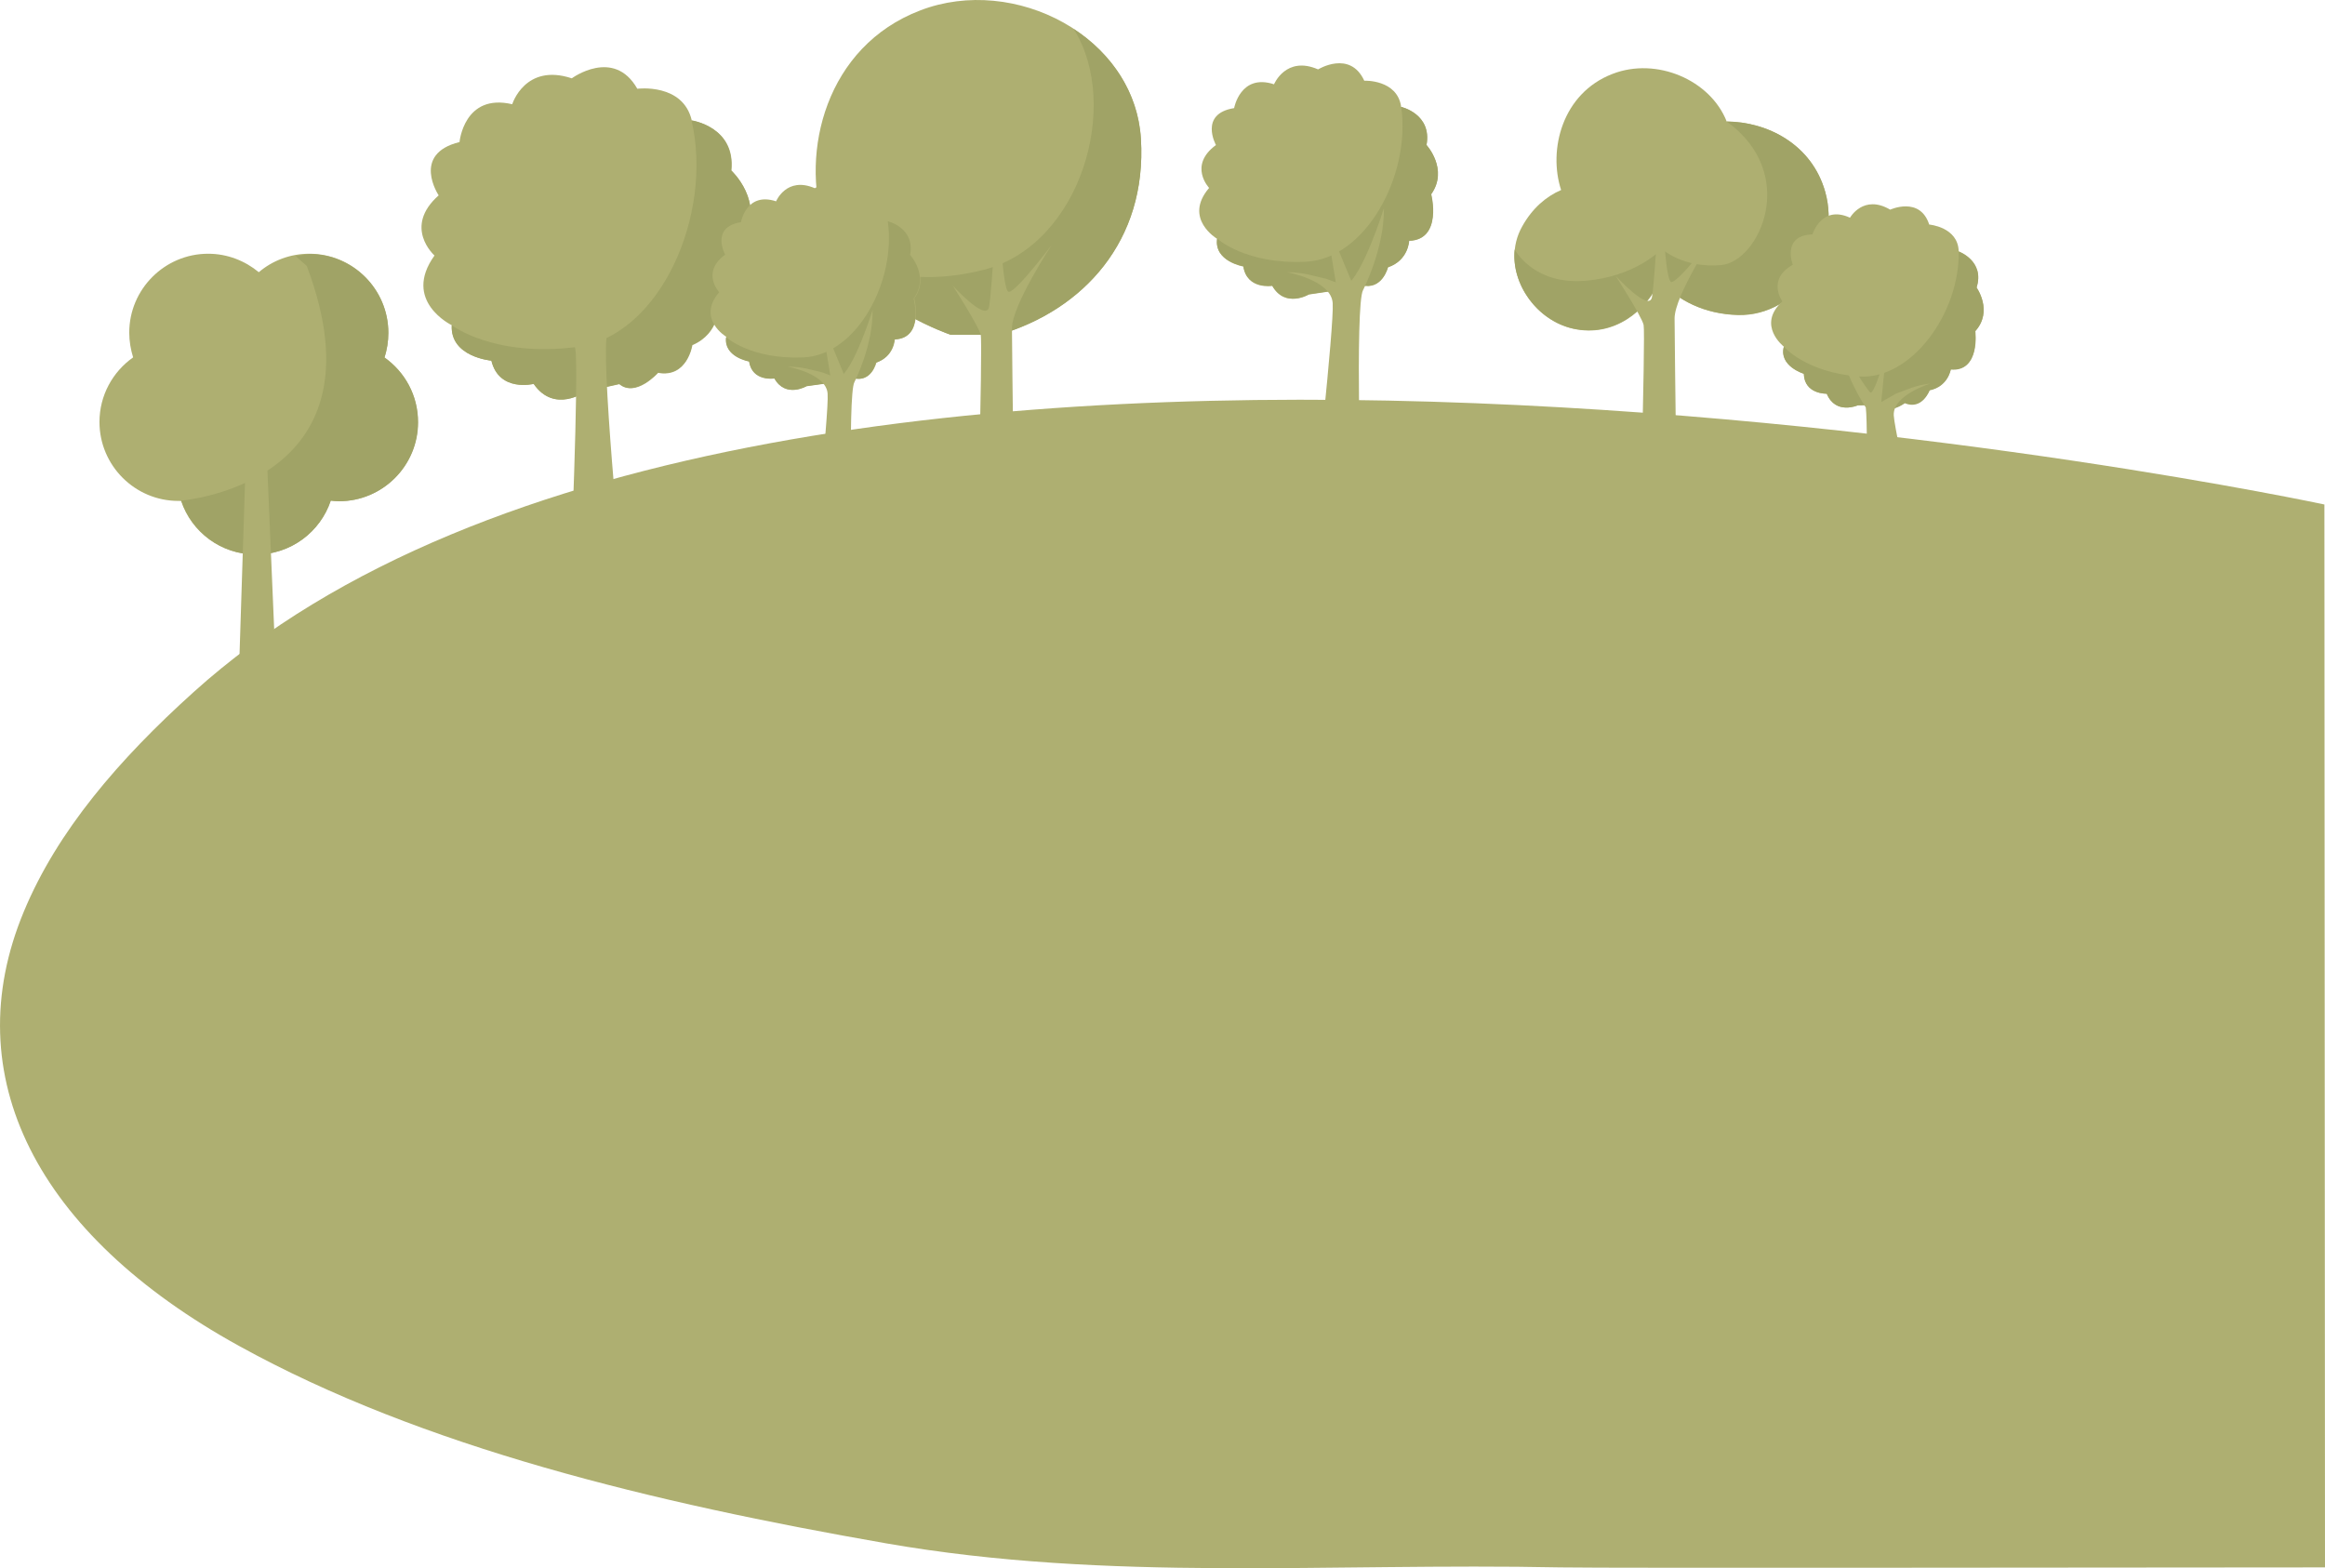
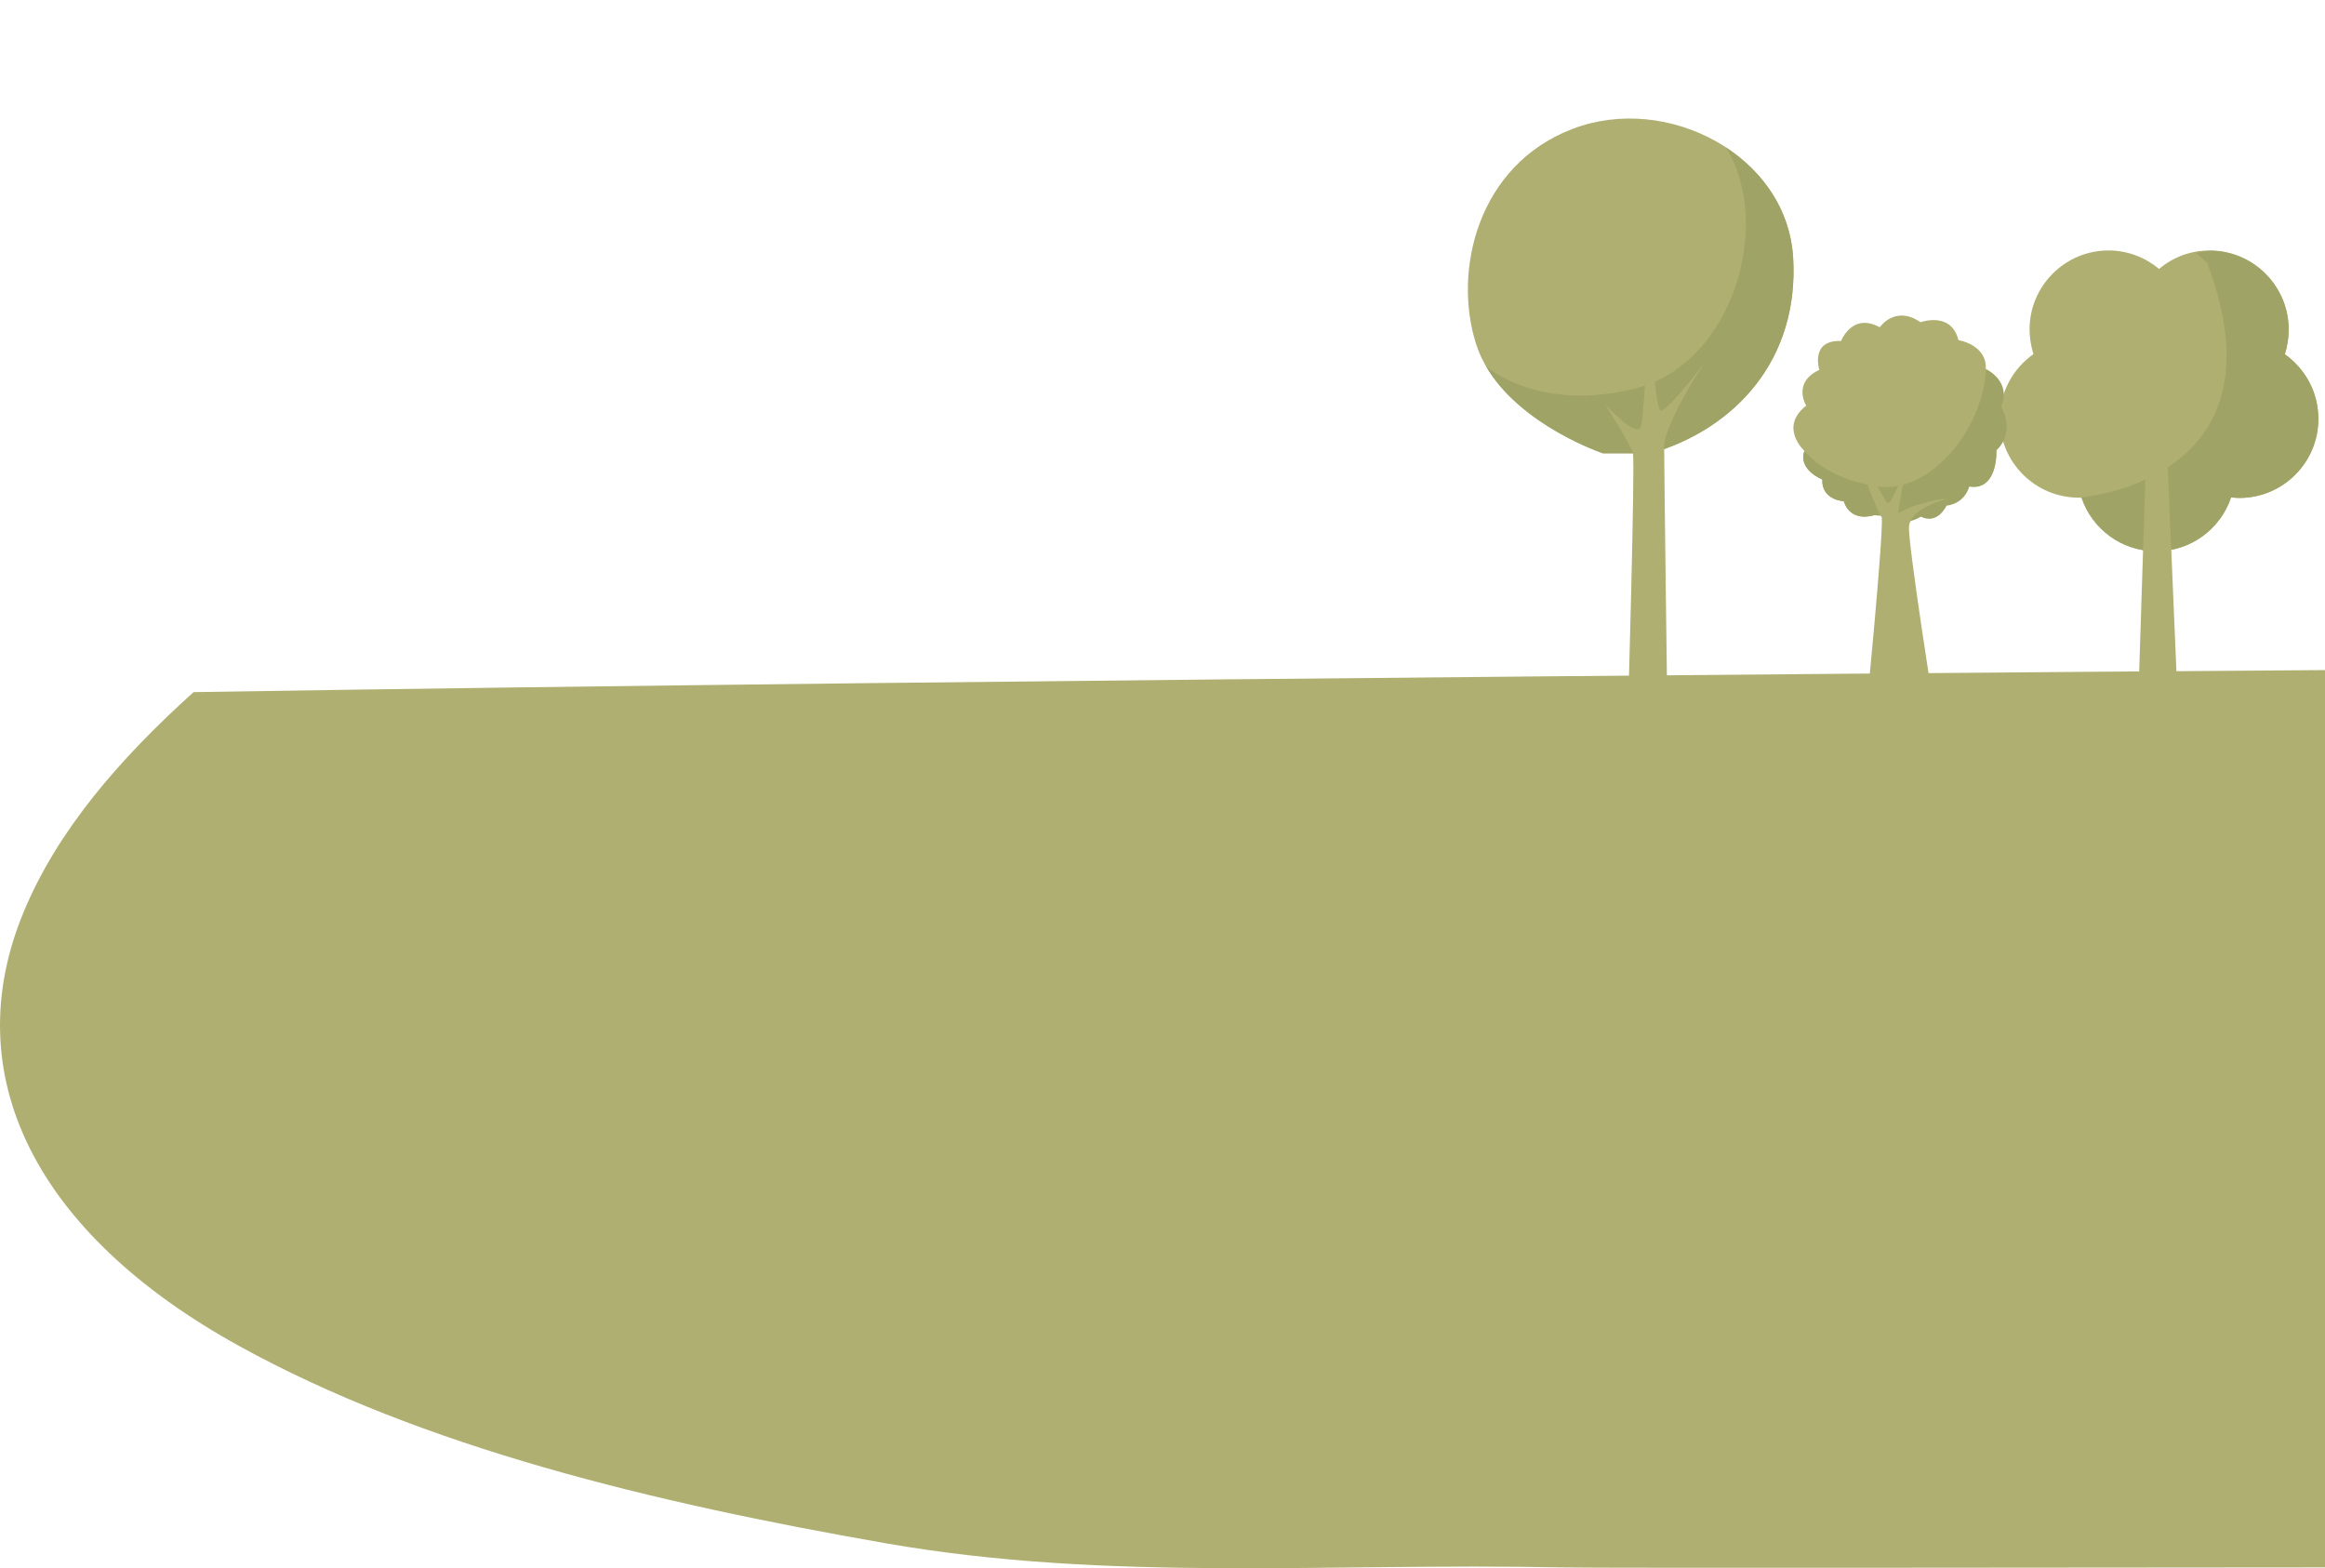
<svg xmlns="http://www.w3.org/2000/svg" version="1.1" id="Front_mtn" x="0px" y="0px" viewBox="0 0 780.7 526.5" style="enable-background:new 0 0 780.7 526.5;" xml:space="preserve">
  <style type="text/css">
	.st0{fill:#AEAF71;}
	.st1{fill:#A0A366;}
	.st2{fill:#81AE40;}
</style>
  <g>
    <g>
-       <g>
-         <path class="st0" d="M196.6,131.5c0,0-10.5,7.5-17.4-2.6c0,0-11.6,2.9-14.2-7.8c0,0-13.9-1.2-13.3-11.9c0,0-16.8-8.1-5.8-23.4     c0,0-10.7-9.5,1.4-20.2c0,0-9.3-13.9,7-17.9c0,0,1.5-16.5,17.7-12.7c0,0,4.3-13.9,20-8.7c0,0,14.1-10.4,22,3.5     c0,0,15.4-2,18.3,10.7c0,0,14.8,2,13.3,16.8c0,0,11.3,10.4,4.1,22.8c0,0,7.2,20.7-8.4,22.6c0,0,0.5,9.2-8.8,13.2     c0,0-1.7,11.1-11.5,9.3c0,0-7.5,8.4-13,3.8L196.6,131.5z" />
-       </g>
-       <path class="st1" d="M245.5,57.2c1.4-14.7-13.3-16.8-13.3-16.8c7.4,31.8-10.6,72.5-38.5,76.1c-27.9,3.6-42-7.3-42-7.3    c-0.6,10.7,13.3,11.9,13.3,11.9c2.6,10.7,14.2,7.8,14.2,7.8c7,10.1,17.4,2.6,17.4,2.6l11.3-2.6c5.5,4.6,13-3.8,13-3.8    c9.9,1.7,11.5-9.3,11.5-9.3c9.3-4,8.8-13.2,8.8-13.2c15.7-1.8,8.4-22.6,8.4-22.6C256.9,67.6,245.5,57.2,245.5,57.2z" />
+       <path class="st0" d="M538.2,152.2c0,0-34.4-11.6-42.5-36.5c-8-24.9,0.6-60.3,32.3-72.4c31.7-12.2,72,8.8,74.1,43.1    c2.1,34.3-19.4,57.5-47.6,65.8H538.2z" />
    </g>
+     <path class="st1" d="M602.1,86.4c-1-15.8-10-28.7-22.6-36.9l0,0c16,25.2,2.6,72.5-30.2,80.9c-32.3,8.2-49.7-6.9-50.3-7.4   c11.5,19.9,39.2,29.2,39.2,29.2h16.3C582.7,143.9,604.2,120.7,602.1,86.4z" />
+   </g>
+   <g>
+     <path class="st0" d="M546.6,241.1c0,0,2.5-85.9,1.7-88.9c-0.7-3-9.4-16.5-9.4-16.5s11.2,12.3,12.2,7.2c1-5.1,3.2-43.6,3.2-43.6   s0.7,38.9,3.5,38.5c2.8-0.4,14.3-15.7,14.3-15.7s-13.3,20.3-13.3,27.9c0,7.6,1.1,91,1.1,91L546.6,241.1L546.6,241.1z" />
+   </g>
+   <path class="st0" d="M780.7,225c0,0-444.2,3-715.7,7.4C39.9,255,19.2,279.1,8,306.1c-23,55.2,4.4,108.4,72.2,145.8  c61.7,34.1,139.3,52.7,217.2,66.3c75.1,13.1,148.6,6.5,226.6,8.1c14,0.3,207.7,0,256.7,0C780.7,526.2,780.7,225,780.7,225z" />
+   <g>
+     <path class="st0" d="M767.2,118.9c0.9-2.6,1.3-5.4,1.3-8.3c0-14.6-11.9-26.5-26.5-26.5c-6.5,0-12.4,2.3-17,6.2   c-4.6-3.8-10.5-6.2-17-6.2c-14.6,0-26.5,11.9-26.5,26.5c0,2.9,0.5,5.7,1.3,8.3c-6.8,4.8-11.3,12.7-11.3,21.7   c0,14.6,11.9,26.5,26.5,26.5c0.3,0,0.6,0,0.9,0c3.5,10.5,13.4,18,25.1,18s21.6-7.6,25.1-18.1c0.9,0.1,1.9,0.2,2.8,0.2   c14.6,0,26.5-11.9,26.5-26.5C778.5,131.6,774,123.8,767.2,118.9z" />
+     <path class="st1" d="M742,84.2c14.6,0,26.5,11.9,26.5,26.5c0,2.9-0.5,5.7-1.3,8.3c6.8,4.8,11.3,12.7,11.3,21.7   c0,14.6-11.9,26.5-26.5,26.5c-1,0-1.9-0.1-2.8-0.2c-3.5,10.5-13.4,18.1-25.1,18.1s-21.5-7.5-25.1-18c-0.3,0-0.6,0-0.9,0   c0,0,71-4.9,43-78.9l-3.7-3.3L742,84.2z" />
+     <path class="st2" d="M681.6,110.6" />
+     <polygon class="st0" points="727.1,138.2 721.1,138.2 718.1,232.1 731.1,232.1  " />
+   </g>
+   <g>
    <g>
-       <path class="st0" d="M175.8,107.2c0,0,16.2,1.7,17.4,10.1c1.2,8.4-1.7,76.2-1.7,76.2h17.4c0,0-7.5-76.2-4.9-81.7    c2.6-5.5,11-8.6,11-8.6s-9.6-0.2-12.8,2.6c-3.2,2.9-7.2,3.6-11.6,2.9C186.2,107.9,181.9,106.7,175.8,107.2z" />
+       <path class="st0" d="M629.2,173c0,0-7.6,2.7-10.1-4.7c0,0-7.5-0.3-7.2-7.3c0,0-8.2-3.1-6-9.6c0,0-8.7-7.9,0.6-15.2    c0,0-4.8-7.7,4.4-12c0,0-3.2-10.1,7.3-9.7c0,0,3.7-9.7,13-4.6c0,0,5.1-7.6,13.7-1.7c0,0,10.3-3.8,12.7,6c0,0,9.6,1.5,9.2,9.7    c0,0,8.6,3.9,5.1,12.5c0,0,5,8.3-1.5,14.5c0,0,0.8,13.8-9.1,12.1c0,0-1.3,5.6-7.6,6.4c0,0-3,6.4-8.6,3.7c0,0-6,3.8-8.5,0    L629.2,173z" />
    </g>
-     <g>
-       <g>
-         <path class="st0" d="M319.2,112.4c0,0-34.4-11.6-42.5-36.5C268.7,51,277.3,15.6,309,3.5c31.7-12.2,72,8.8,74.1,43.1     c2.1,34.3-19.4,57.5-47.6,65.8H319.2z" />
-       </g>
-       <path class="st1" d="M383.1,46.6c-1-15.8-10-28.7-22.6-36.9c0,0,0,0,0,0c16,25.2,2.6,72.5-30.2,80.9c-32.3,8.2-49.7-6.9-50.3-7.4    c11.5,19.9,39.2,29.2,39.2,29.2h16.3C363.7,104.1,385.2,80.9,383.1,46.6z" />
-     </g>
-     <g>
-       <path class="st0" d="M327.6,201.3c0,0,2.5-85.9,1.7-88.9c-0.7-3-9.4-16.5-9.4-16.5s11.2,12.3,12.2,7.2c1-5.1,3.2-43.6,3.2-43.6    s0.7,38.9,3.5,38.5c2.8-0.4,14.3-15.7,14.3-15.7s-13.3,20.3-13.3,27.9c0,7.6,1.1,91,1.1,91H327.6z" />
-     </g>
-     <g>
-       <path class="st0" d="M612.9,64.5c-4.5-16.1-19.5-23.6-33.1-23.7c-5.5-14-23.6-21.7-38.3-16c-17,6.5-21.7,25.6-17.3,39c0,0,0,0,0,0    c-5.1,2.2-9.7,6.2-13,12.1c-7.7,13.4,2.2,31.2,17.1,34.5c13.6,3,24.7-6,29-16.2c6.2,6.8,15.1,11.3,26.3,11.6    C603.7,106.3,618.3,83.7,612.9,64.5z" />
-       <path class="st1" d="M578,89c-12.7,1.2-20-5.4-20-5.4s-8.7,9.4-26,10.7c-16.1,1.2-22.5-9-23.4-10.5c-1.2,11.6,7.6,23.8,19.6,26.5    c13.6,3,24.7-6,29-16.2c6.2,6.8,15.1,11.3,26.3,11.6c20.2,0.6,34.8-21.9,29.4-41.2c-4.5-16.1-19.5-23.6-33.1-23.7    C604.3,58.5,590.7,87.8,578,89z" />
-     </g>
-     <g>
-       <path class="st0" d="M550.1,198c0,0,2.5-85.9,1.8-88.9c-0.7-3-9.4-16.5-9.4-16.5s11.2,12.3,12.2,7.2c1-5.1,3.1-43.6,3.1-43.6    s0.7,38.9,3.5,38.5c2.8-0.4,14.3-15.7,14.3-15.7s-13.3,20.3-13.3,27.9c0,7.6,1.1,91,1.1,91H550.1z" />
-     </g>
-     <path class="st0" d="M780.5,169.4c0,0-522-111.7-715.5,63C39.9,255,19.2,279.1,8,306.1c-23,55.2,4.4,108.4,72.2,145.8   c61.7,34.1,139.3,52.7,217.2,66.3c75.1,13.1,148.6,6.5,226.6,8.1c14,0.3,207.7,0,256.7,0C780.7,526.2,780.5,169.4,780.5,169.4z" />
-     <g>
-       <g>
-         <path class="st0" d="M439.5,98.9c0,0-7.9,4.7-12.3-2.9c0,0-8.5,1.4-9.7-6.5c0,0-9.9-1.7-8.8-9.3c0,0-11.5-6.8-2.7-17.1     c0,0-7.1-7.5,2.3-14.4c0,0-5.8-10.5,6.1-12.4c0,0,2.1-11.7,13.4-8c0,0,4-9.7,14.8-5c0,0,10.7-6.6,15.5,3.8c0,0,11.1-0.5,12.4,8.8     c0,0,10.4,2.4,8.5,12.8c0,0,7.5,8.1,1.5,16.6c0,0,3.9,15.3-7.4,15.6c0,0-0.2,6.6-7.1,8.9c0,0-1.9,7.8-8.8,6c0,0-5.9,5.5-9.6,1.9     L439.5,98.9z" />
-       </g>
-       <path class="st1" d="M479,48.7c1.9-10.5-8.5-12.8-8.5-12.8c3.3,23.2-12.1,51.2-32.2,52c-20.2,0.9-29.6-7.8-29.6-7.8    c-1.1,7.6,8.8,9.3,8.8,9.3c1.2,7.8,9.7,6.5,9.7,6.5c4.3,7.7,12.3,2.9,12.3,2.9l8.2-1.2c3.7,3.6,9.6-1.9,9.6-1.9    c6.9,1.8,8.8-6,8.8-6c6.9-2.3,7.1-8.9,7.1-8.9c11.3-0.4,7.4-15.6,7.4-15.6C486.5,56.9,479,48.7,479,48.7z" />
-     </g>
-     <g>
-       <path class="st0" d="M445.6,93.7c-4-0.9-7.9-2.3-13.5-2.3c0,0,14.9,2.6,15.4,10.4c0.5,7.8-6.4,70.1-6.4,70.1l16,1.1    c0,0-2.2-70.7,0.6-75.6c0,0,7.2-14,7-27.5c0,0-7.2,23.2-13,26.1c-5.8,3,0,0,0,0L445.6,93.7z" />
-     </g>
-     <g>
-       <path class="st0" d="M129.1,120c0.9-2.6,1.3-5.4,1.3-8.3c0-14.6-11.9-26.5-26.5-26.5c-6.5,0-12.4,2.3-17,6.2    c-4.6-3.8-10.5-6.2-17-6.2c-14.6,0-26.5,11.9-26.5,26.5c0,2.9,0.5,5.7,1.3,8.3c-6.8,4.8-11.3,12.7-11.3,21.7    c0,14.6,11.9,26.5,26.5,26.5c0.3,0,0.6,0,0.9,0c3.5,10.5,13.4,18,25.1,18c11.7,0,21.6-7.6,25.1-18.1c0.9,0.1,1.9,0.2,2.8,0.2    c14.6,0,26.5-11.9,26.5-26.5C140.4,132.7,135.9,124.8,129.1,120z" />
-       <path class="st1" d="M103.9,85.3c14.6,0,26.5,11.9,26.5,26.5c0,2.9-0.5,5.7-1.3,8.3c6.8,4.8,11.3,12.7,11.3,21.7    c0,14.6-11.9,26.5-26.5,26.5c-1,0-1.9-0.1-2.8-0.2c-3.5,10.5-13.4,18.1-25.1,18.1c-11.7,0-21.5-7.5-25.1-18c-0.3,0-0.6,0-0.9,0    c0,0,71-4.9,43-78.9l-3.7-3.3L103.9,85.3z" />
-       <path class="st2" d="M43.5,111.7" />
-       <polygon class="st0" points="89,139.3 83,139.3 80,233.2 93,233.2   " />
-     </g>
-     <polygon class="st0" points="449,97.6 445,73.3 454.7,96.6  " />
-     <g>
-       <g>
-         <path class="st0" d="M270.9,129.6c0,0-7,4.2-10.8-2.6c0,0-7.4,1.2-8.5-5.7c0,0-8.7-1.5-7.7-8.2c0,0-10.1-6-2.4-15     c0,0-6.2-6.6,2-12.6c0,0-5.1-9.2,5.3-10.9c0,0,1.8-10.3,11.8-7c0,0,3.5-8.5,13-4.4c0,0,9.4-5.8,13.7,3.4c0,0,9.8-0.4,10.9,7.7     c0,0,9.2,2.1,7.5,11.3c0,0,6.6,7.2,1.3,14.6c0,0,3.4,13.4-6.5,13.7c0,0-0.2,5.8-6.2,7.8c0,0-1.6,6.9-7.7,5.2c0,0-5.2,4.9-8.4,1.7     L270.9,129.6z" />
-       </g>
-       <path class="st1" d="M305.6,85.6c1.7-9.2-7.5-11.3-7.5-11.3c2.9,20.4-10.6,45-28.3,45.7c-17.7,0.8-26-6.8-26-6.8    c-0.9,6.7,7.7,8.2,7.7,8.2c1.1,6.9,8.5,5.7,8.5,5.7c3.8,6.7,10.8,2.6,10.8,2.6l7.2-1c3.2,3.2,8.4-1.7,8.4-1.7    c6.1,1.6,7.7-5.2,7.7-5.2c6-2,6.2-7.8,6.2-7.8c10-0.3,6.5-13.7,6.5-13.7C312.2,92.7,305.6,85.6,305.6,85.6z" />
-     </g>
-     <g>
-       <path class="st0" d="M276.3,125.1c-3.5-0.8-6.9-2-11.9-2c0,0,13.1,2.3,13.5,9.1c0.5,6.9-5.6,61.6-5.6,61.6l14.1,1    c0,0-1.9-62.1,0.5-66.5c0,0,6.3-12.3,6.1-24.2c0,0-6.3,20.4-11.5,23c-5.1,2.6,0,0,0,0L276.3,125.1z" />
-     </g>
-     <polygon class="st0" points="279.2,128.5 275.7,107.1 284.2,127.7  " />
-     <g>
-       <g>
-         <path class="st0" d="M623.8,136.1c0,0-7.4,3.3-10.4-3.9c0,0-7.5,0.3-7.7-6.7c0,0-8.4-2.5-6.7-9.1c0,0-9.3-7.2-0.5-15.2     c0,0-5.4-7.3,3.5-12.3c0,0-3.9-9.8,6.6-10.2c0,0,3-10,12.6-5.6c0,0,4.5-8,13.5-2.7c0,0,10-4.6,13.1,5c0,0,9.7,0.8,9.9,9     c0,0,8.9,3.2,6,12.1c0,0,5.6,7.9-0.4,14.6c0,0,1.8,13.7-8.2,12.8c0,0-0.9,5.7-7.1,7c0,0-2.5,6.6-8.3,4.3c0,0-5.7,4.2-8.5,0.6     L623.8,136.1z" />
-       </g>
-       <path class="st1" d="M663.7,96.6c2.8-8.9-6-12.1-6-12.1c0.4,20.6-16,43.3-33.7,41.9c-17.7-1.4-25-10-25-10    c-1.8,6.5,6.7,9.1,6.7,9.1c0.2,6.9,7.7,6.7,7.7,6.7c3,7.2,10.4,3.9,10.4,3.9l7.3-0.1c2.8,3.6,8.5-0.6,8.5-0.6    c5.9,2.4,8.3-4.3,8.3-4.3c6.3-1.3,7.1-7,7.1-7c9.9,0.9,8.2-12.8,8.2-12.8C669.4,104.5,663.7,96.6,663.7,96.6z" />
-     </g>
-     <g>
-       <path class="st0" d="M636.6,132.2c3.4-1.2,6.6-2.9,11.6-3.4c0,0-12.7,3.8-12.3,10.7c0.4,6.9,13.1,60.5,13.1,60.5l-22.8,2.7    c0,0,1.3-58.4,0.3-65.9c0,0-7.8-11.4-9-23.2c0,0,5.4,12,10.4,18.1c1.3,1.7,5.4-13,5.4-13l-1.6,16.3L636.6,132.2z" />
-     </g>
+     <path class="st1" d="M672,136.6c3.5-8.7-5.1-12.5-5.1-12.5c-1.2,20.6-19.2,42-36.8,39.2c-17.5-2.7-24.2-11.9-24.2-11.9   c-2.3,6.3,6,9.6,6,9.6c-0.3,6.9,7.2,7.3,7.2,7.3c2.4,7.4,10.1,4.7,10.1,4.7l7.3,0.5c2.5,3.8,8.5,0,8.5,0c5.7,2.8,8.6-3.7,8.6-3.7   c6.4-0.8,7.6-6.4,7.6-6.4c9.8,1.6,9.1-12.1,9.1-12.1C677,144.9,672,136.6,672,136.6z" />
+   </g>
+   <g>
+     <path class="st0" d="M642.3,170c3.5-0.9,6.8-2.4,11.8-2.5c0,0-13,2.8-13.1,9.7s8.5,61.3,8.5,61.3l-22.9,1c0,0,5.7-58.1,5.3-65.7   c0,0-6.9-12-7.2-23.8c0,0,4.5,12.4,9,18.8c1.2,1.8,6.4-12.6,6.4-12.6l-2.8,16.1L642.3,170z" />
  </g>
</svg>
